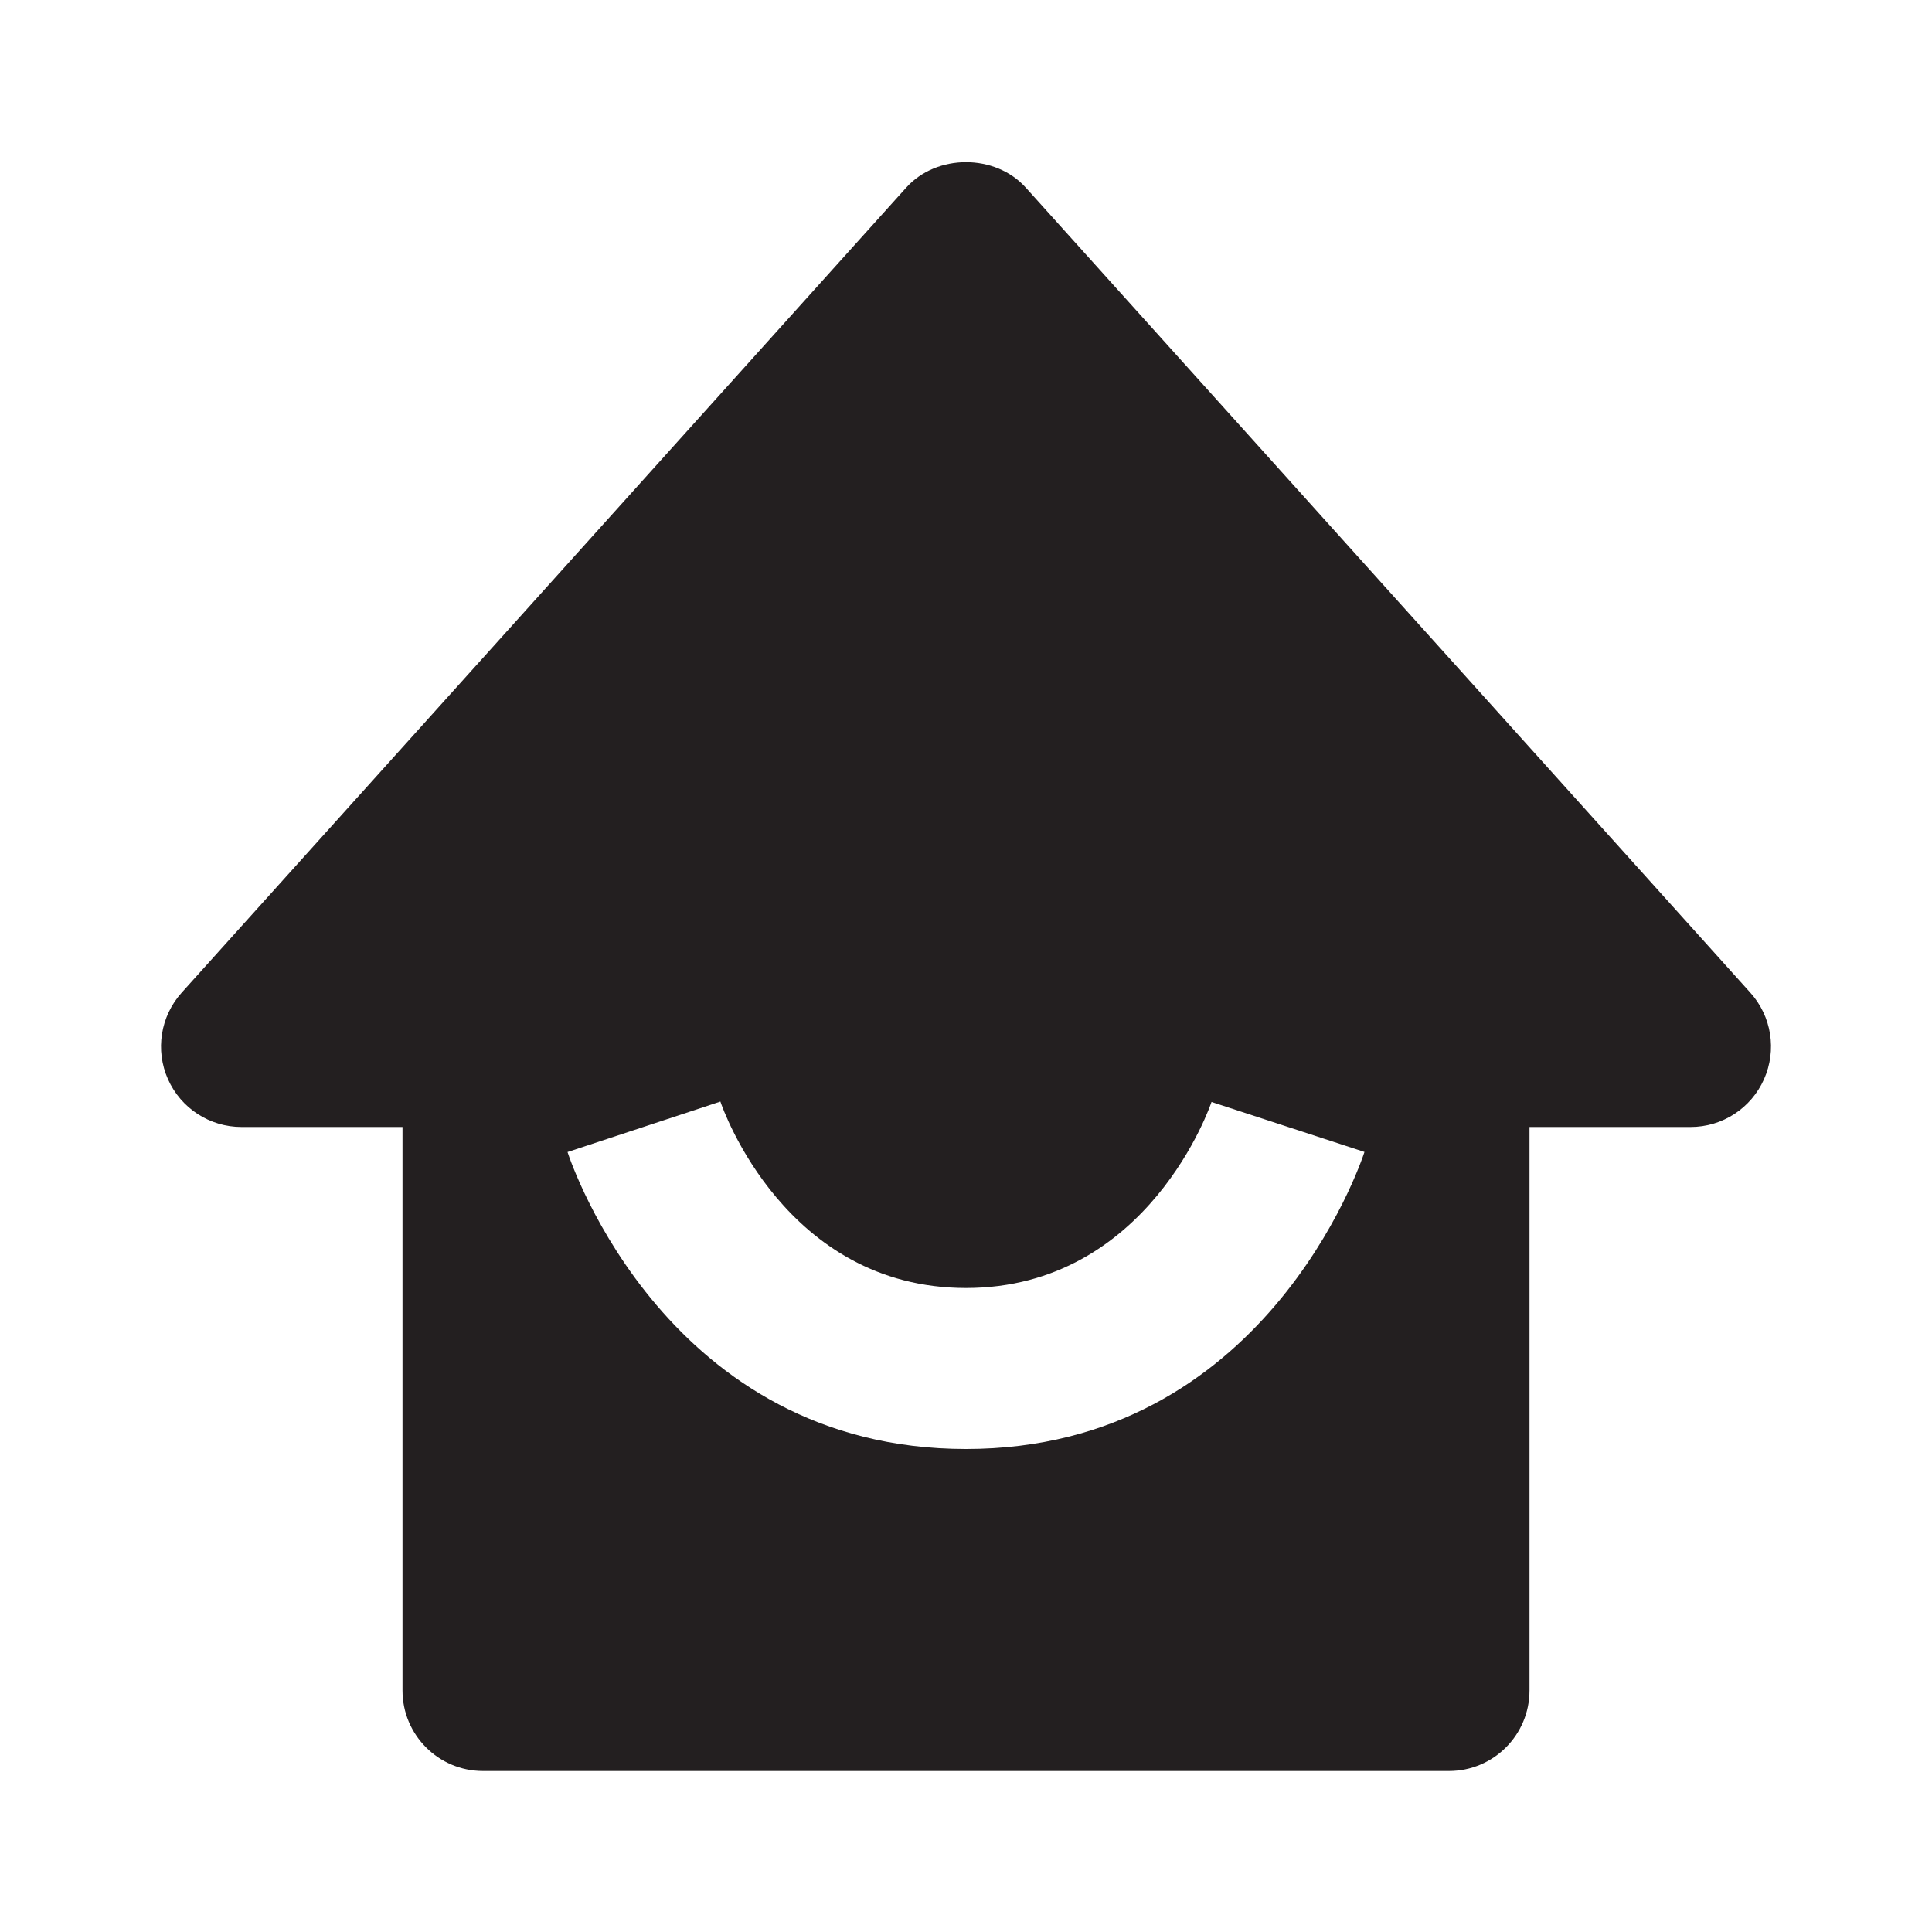
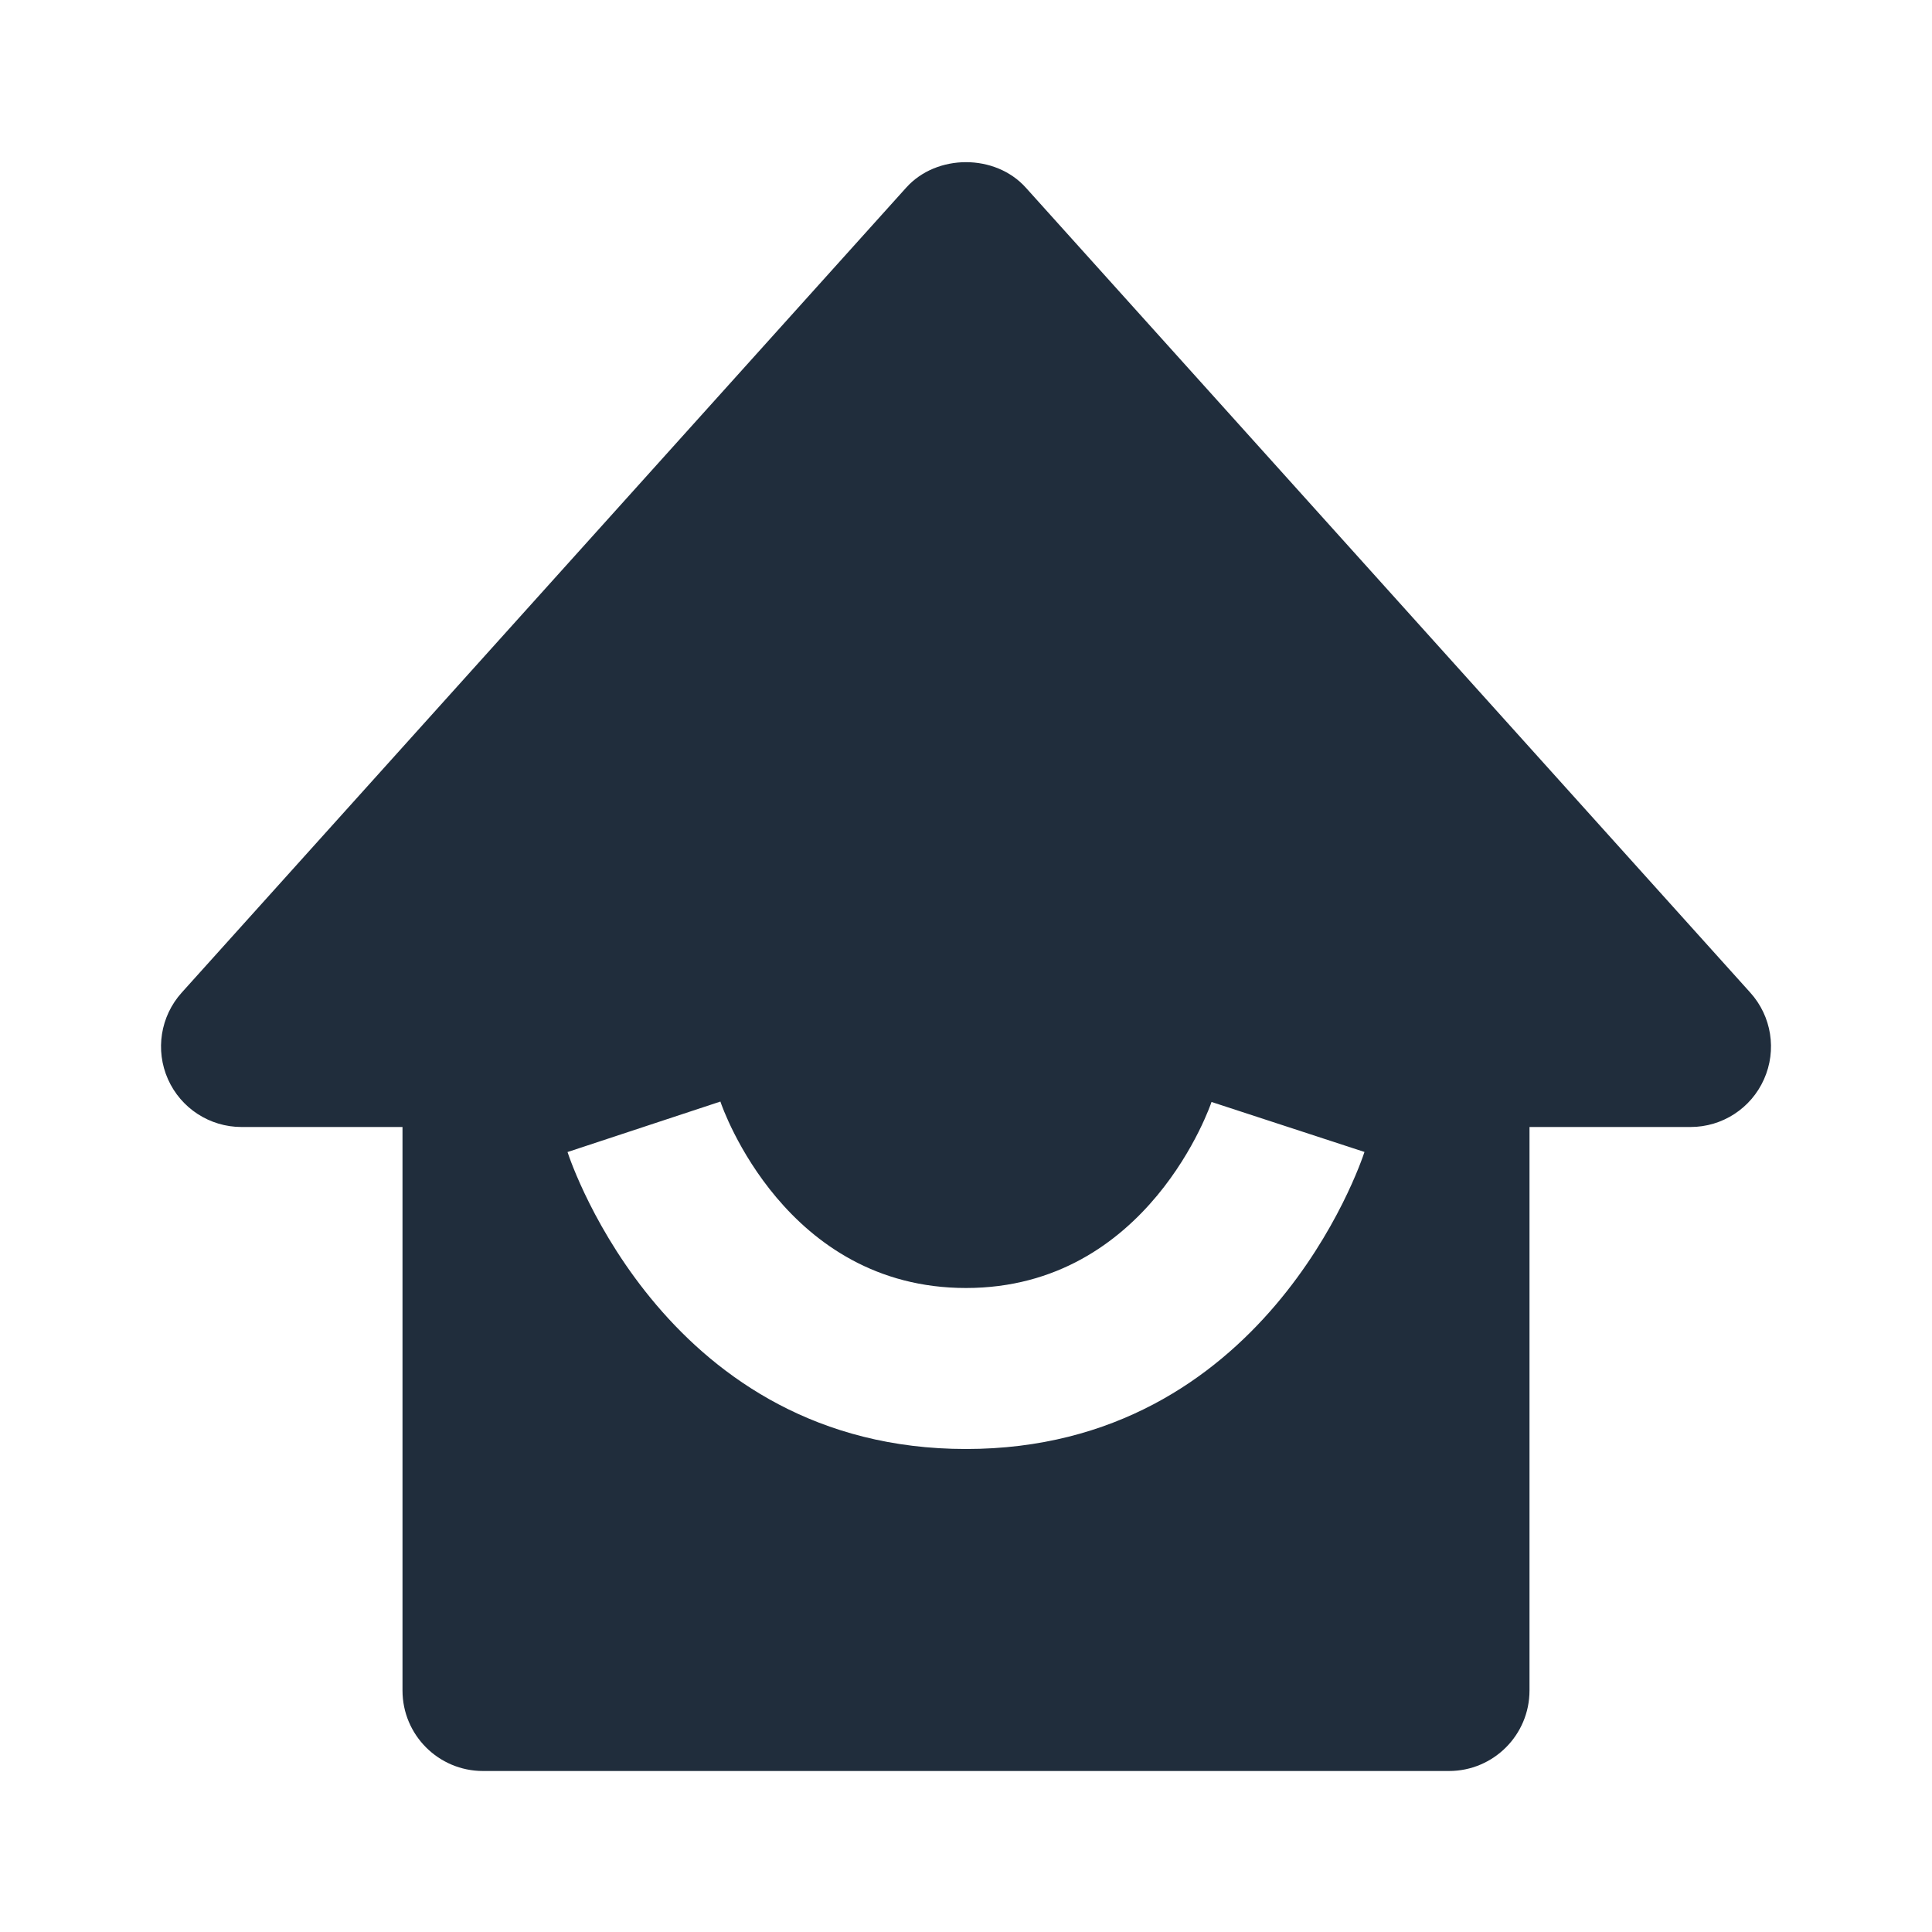
- <svg xmlns="http://www.w3.org/2000/svg" width="24" height="24" viewBox="0 0 24 24" style="fill: hsl(345, 6%, 13%);transform: ;msFilter:;">
+ <svg xmlns="http://www.w3.org/2000/svg" width="24" height="24" viewBox="0 0 24 24" style="fill: hsl(211, 31%, 18%);transform: ;msFilter:;">
  <path d="M3 14h2v7a1 1 0 0 0 1 1h12a1 1 0 0 0 1-1v-7h2a.998.998 0 0 0 .913-.593.998.998 0 0 0-.17-1.076l-9-10c-.379-.422-1.107-.422-1.486 0l-9 10A1 1 0 0 0 3 14zm5.949-.316C8.98 13.779 9.762 16 12 16c2.269 0 3.042-2.287 3.05-2.311l1.9.621C16.901 14.461 15.703 18 12 18s-4.901-3.539-4.95-3.689l1.899-.627z" />
</svg>
